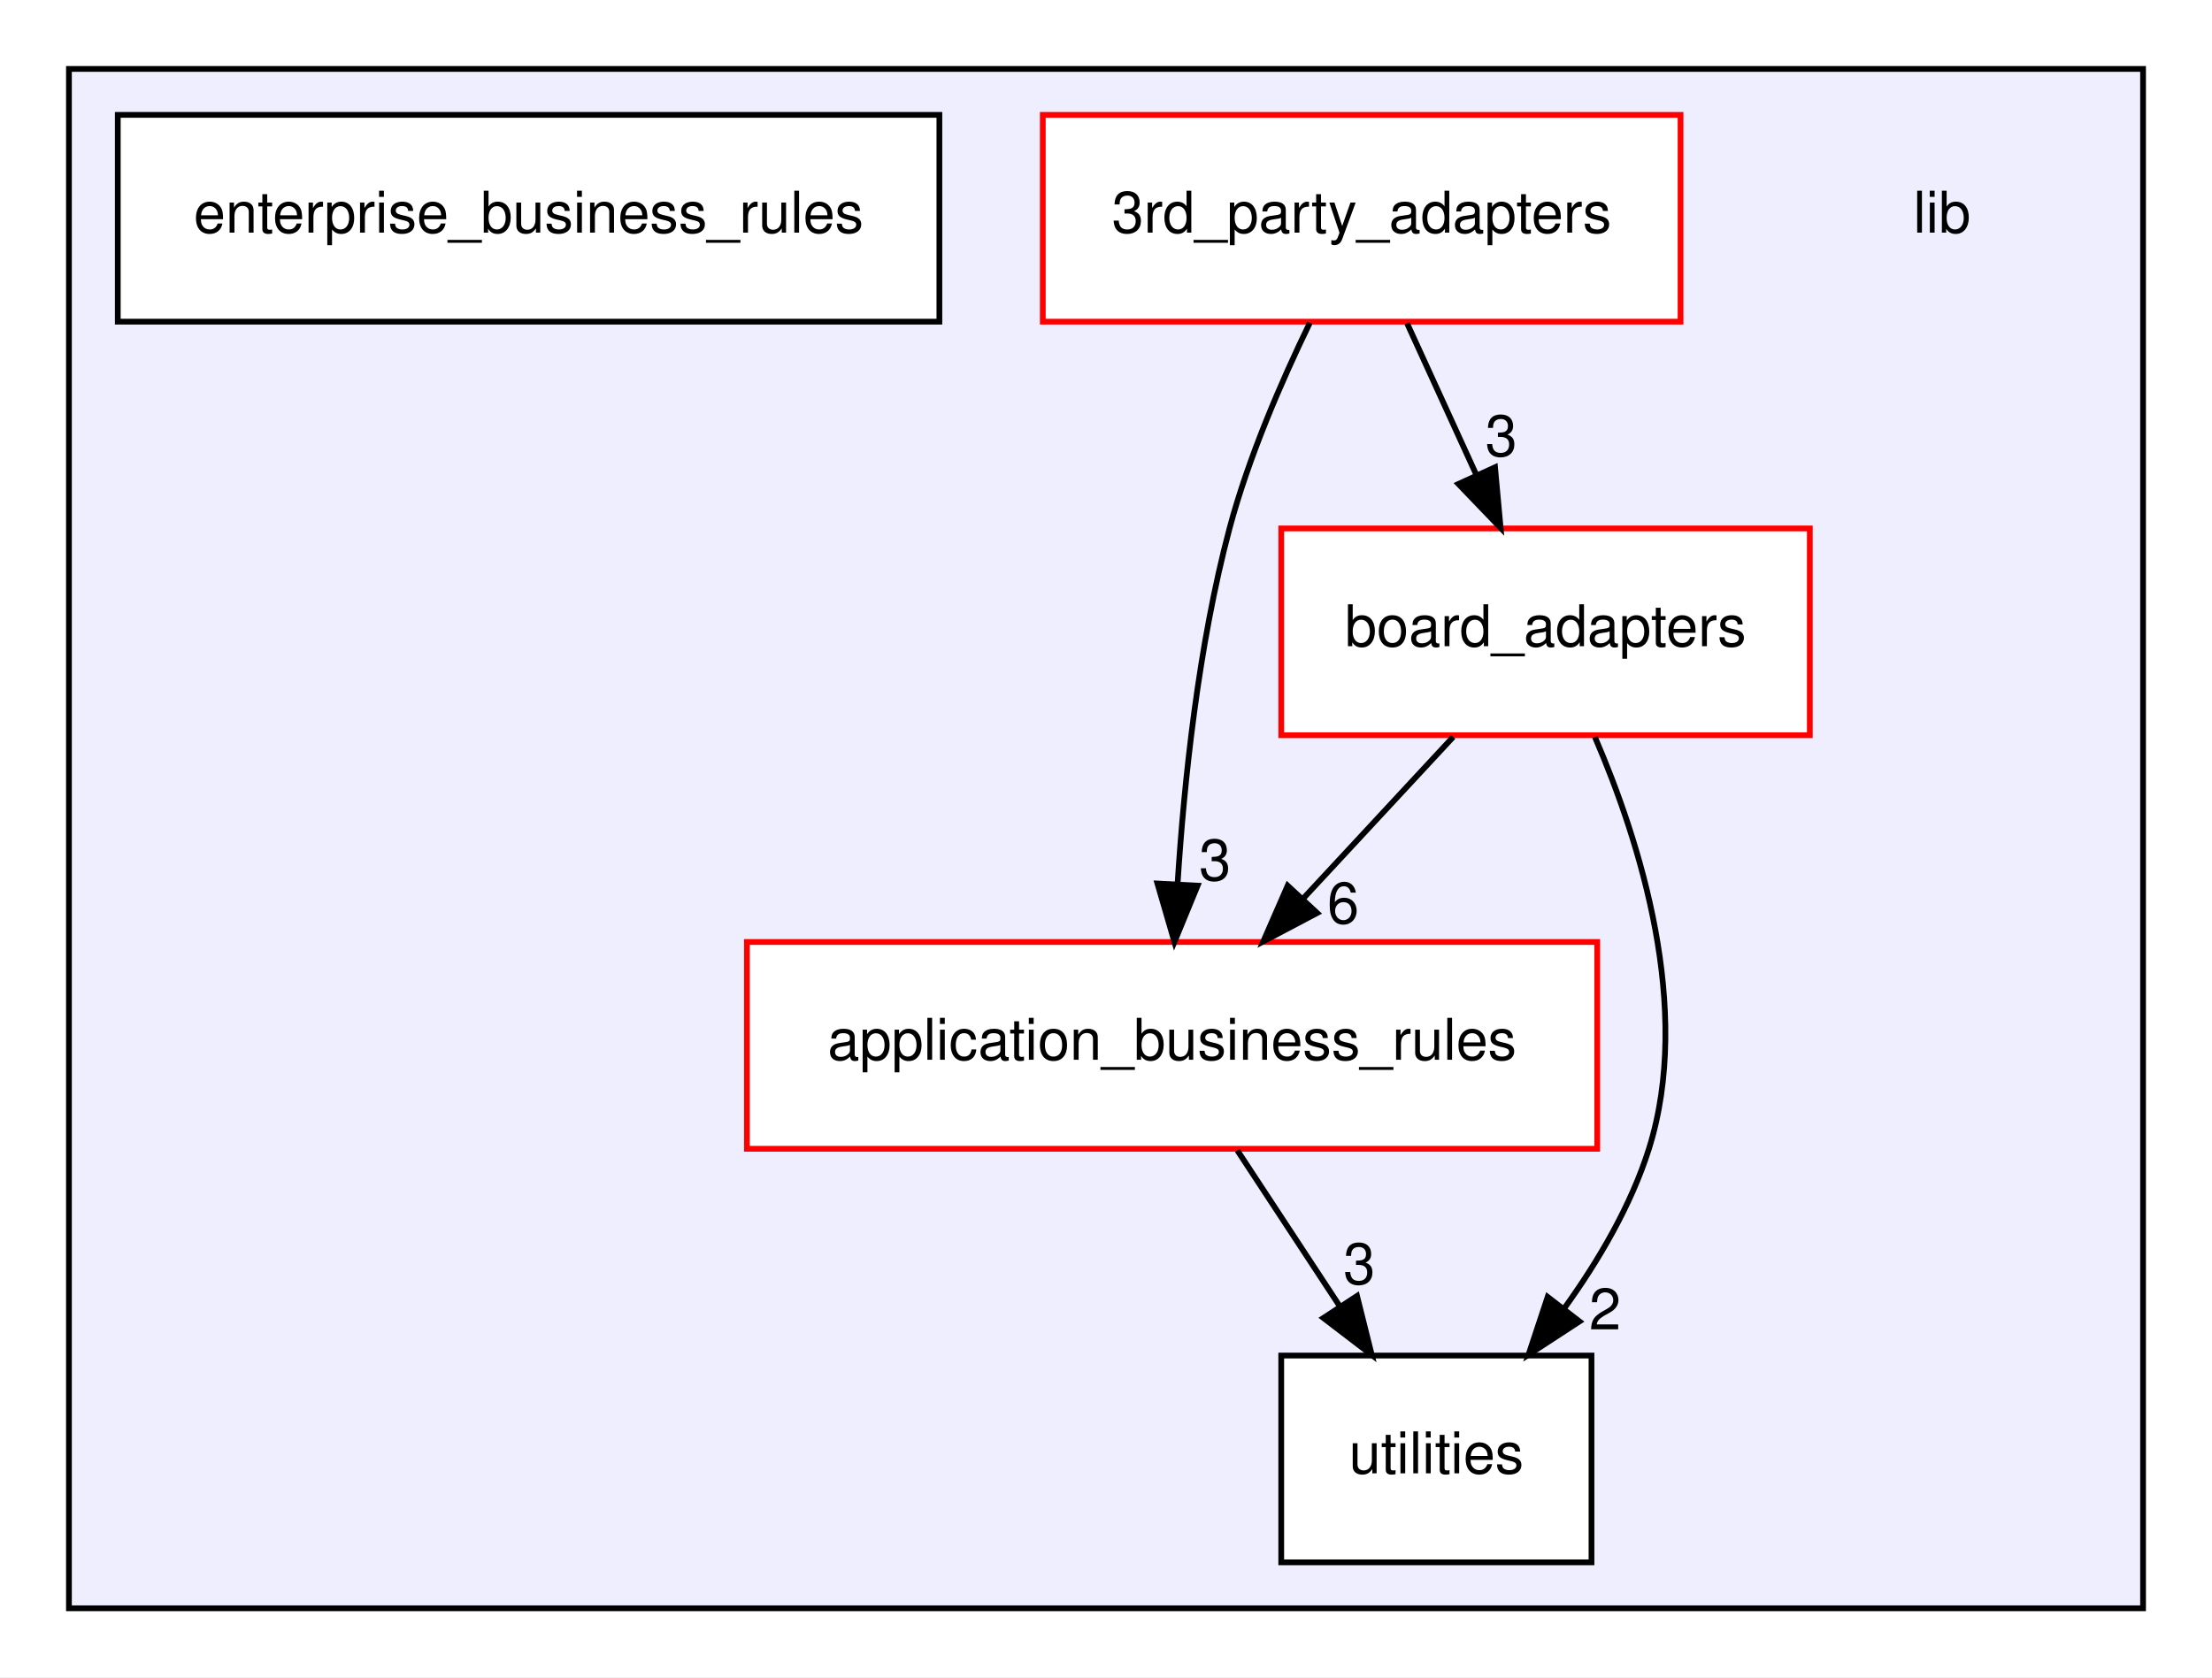
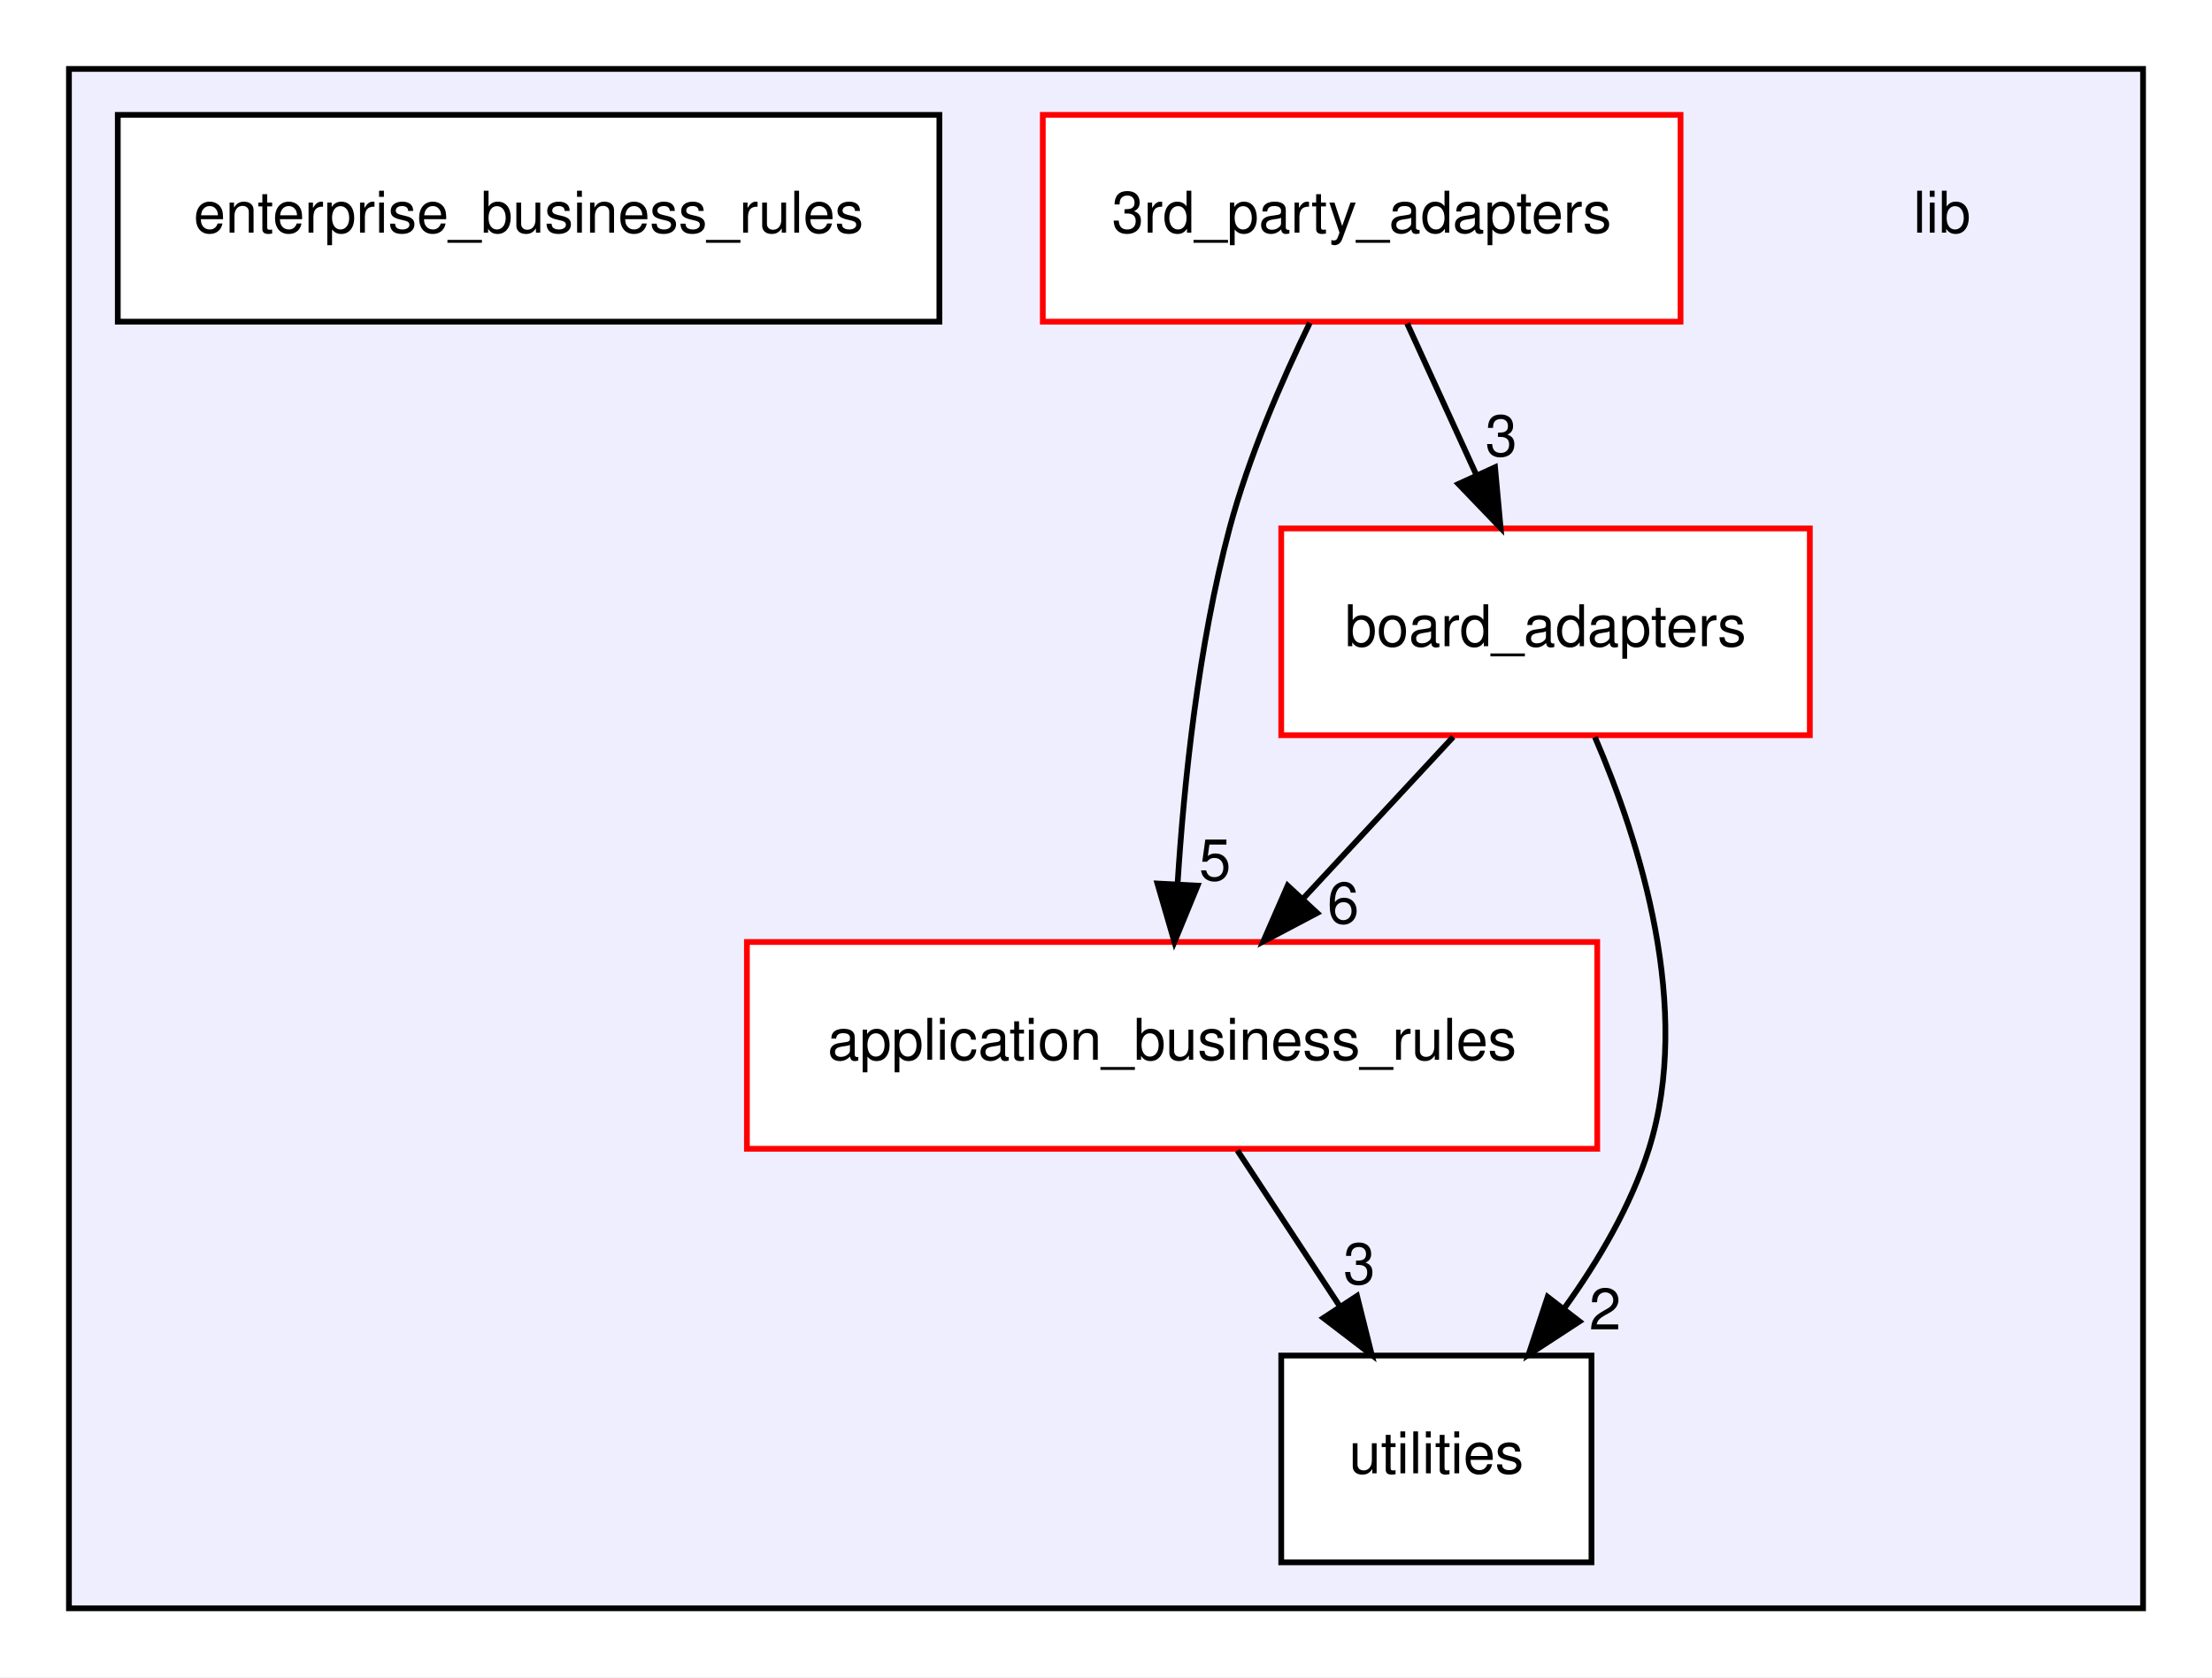
<svg xmlns="http://www.w3.org/2000/svg" xmlns:xlink="http://www.w3.org/1999/xlink" width="385pt" height="292pt" viewBox="0.00 0.00 385.00 292.00">
  <g id="graph0" class="graph" transform="scale(1 1) rotate(0) translate(4 288)">
    <polygon fill="white" stroke="transparent" points="-4,4 -4,-288 381,-288 381,4 -4,4" />
    <g id="clust1" class="cluster">
      <g id="a_clust1">
        <a xlink:href="dir_97aefd0d527b934f1d99a682da8fe6a9.xhtml" target="_top">
          <polygon fill="#eeeeff" stroke="black" points="8,-8 8,-276 369,-276 369,-8 8,-8" />
        </a>
      </g>
    </g>
    <g id="node1" class="node">
      <text text-anchor="middle" x="334" y="-247.5" font-family="Helvetica,sans-Serif" font-size="10.00">lib</text>
    </g>
    <g id="node2" class="node">
      <g id="a_node2">
        <a xlink:href="dir_e75212beacfa7863df067e044f07f232.xhtml" target="_top" xlink:title="3rd_party_adapters">
          <polygon fill="white" stroke="red" points="288.5,-268 177.5,-268 177.5,-232 288.5,-232 288.5,-268" />
          <text text-anchor="middle" x="233" y="-247.5" font-family="Helvetica,sans-Serif" font-size="10.00">3rd_party_adapters</text>
        </a>
      </g>
    </g>
    <g id="node3" class="node">
      <g id="a_node3">
        <a xlink:href="dir_6dbb42d2342d9d7292a192bc1d024acc.xhtml" target="_top" xlink:title="application_business_rules">
          <polygon fill="white" stroke="red" points="274,-124 126,-124 126,-88 274,-88 274,-124" />
          <text text-anchor="middle" x="200" y="-103.5" font-family="Helvetica,sans-Serif" font-size="10.00">application_business_rules</text>
        </a>
      </g>
    </g>
    <g id="edge5" class="edge">
      <path fill="none" stroke="black" d="M223.98,-231.8C219.06,-221.66 213.31,-208.41 210,-196 204.57,-175.63 202.08,-151.86 200.95,-134.01" />
      <polygon fill="black" stroke="black" points="204.44,-133.81 200.41,-124.01 197.45,-134.18 204.44,-133.81" />
      <g id="a_edge5-headlabel">
-         <a xlink:href="dir_000004_000005.xhtml" target="_top" xlink:title="3">
-           <text text-anchor="middle" x="207.47" y="-134.74" font-family="Helvetica,sans-Serif" font-size="10.00">3</text>
+         <a xlink:href="dir_000004_000005.xhtml" target="_top" xlink:title="5">
+           <text text-anchor="middle" x="207.47" y="-134.74" font-family="Helvetica,sans-Serif" font-size="10.00">5</text>
        </a>
      </g>
    </g>
    <g id="node4" class="node">
      <g id="a_node4">
        <a xlink:href="dir_b49365647f74dff1c8dd1e88d29293e4.xhtml" target="_top" xlink:title="board_adapters">
          <polygon fill="white" stroke="red" points="311,-196 219,-196 219,-160 311,-160 311,-196" />
          <text text-anchor="middle" x="265" y="-175.5" font-family="Helvetica,sans-Serif" font-size="10.00">board_adapters</text>
        </a>
      </g>
    </g>
    <g id="edge4" class="edge">
      <path fill="none" stroke="black" d="M240.91,-231.7C244.55,-223.73 248.95,-214.1 252.99,-205.26" />
      <polygon fill="black" stroke="black" points="256.21,-206.65 257.18,-196.1 249.84,-203.74 256.21,-206.65" />
      <g id="a_edge4-headlabel">
        <a xlink:href="dir_000004_000006.xhtml" target="_top" xlink:title="3">
          <text text-anchor="middle" x="257.29" y="-208.6" font-family="Helvetica,sans-Serif" font-size="10.00">3</text>
        </a>
      </g>
    </g>
    <g id="node6" class="node">
      <g id="a_node6">
        <a xlink:href="dir_3a2f33b0f26bc6229d595c2c354e6333.xhtml" target="_top" xlink:title="utilities">
          <polygon fill="white" stroke="black" points="273,-52 219,-52 219,-16 273,-16 273,-52" />
          <text text-anchor="middle" x="246" y="-31.5" font-family="Helvetica,sans-Serif" font-size="10.00">utilities</text>
        </a>
      </g>
    </g>
    <g id="edge3" class="edge">
      <path fill="none" stroke="black" d="M211.37,-87.7C216.72,-79.56 223.2,-69.69 229.11,-60.7" />
      <polygon fill="black" stroke="black" points="232.19,-62.38 234.76,-52.1 226.34,-58.54 232.19,-62.38" />
      <g id="a_edge3-headlabel">
        <a xlink:href="dir_000005_000008.xhtml" target="_top" xlink:title="3">
          <text text-anchor="middle" x="232.59" y="-64.45" font-family="Helvetica,sans-Serif" font-size="10.00">3</text>
        </a>
      </g>
    </g>
    <g id="edge1" class="edge">
      <path fill="none" stroke="black" d="M248.93,-159.7C241.06,-151.22 231.44,-140.86 222.83,-131.58" />
      <polygon fill="black" stroke="black" points="225.25,-129.05 215.88,-124.1 220.12,-133.81 225.25,-129.05" />
      <g id="a_edge1-headlabel">
        <a xlink:href="dir_000006_000005.xhtml" target="_top" xlink:title="6">
          <text text-anchor="middle" x="229.78" y="-127.25" font-family="Helvetica,sans-Serif" font-size="10.00">6</text>
        </a>
      </g>
    </g>
    <g id="edge2" class="edge">
      <path fill="none" stroke="black" d="M273.6,-159.67C281.42,-141.53 290.66,-112.36 283,-88 279.9,-78.15 274.25,-68.53 268.28,-60.25" />
      <polygon fill="black" stroke="black" points="270.91,-57.94 262.04,-52.15 265.37,-62.21 270.91,-57.94" />
      <g id="a_edge2-headlabel">
        <a xlink:href="dir_000006_000008.xhtml" target="_top" xlink:title="2">
          <text text-anchor="middle" x="275.36" y="-56.55" font-family="Helvetica,sans-Serif" font-size="10.00">2</text>
        </a>
      </g>
    </g>
    <g id="node5" class="node">
      <g id="a_node5">
        <a xlink:href="dir_71046b38222792489c3876836d4fbdbc.xhtml" target="_top" xlink:title="enterprise_business_rules">
          <polygon fill="white" stroke="black" points="159.5,-268 16.5,-268 16.5,-232 159.5,-232 159.5,-268" />
          <text text-anchor="middle" x="88" y="-247.5" font-family="Helvetica,sans-Serif" font-size="10.00">enterprise_business_rules</text>
        </a>
      </g>
    </g>
  </g>
</svg>
